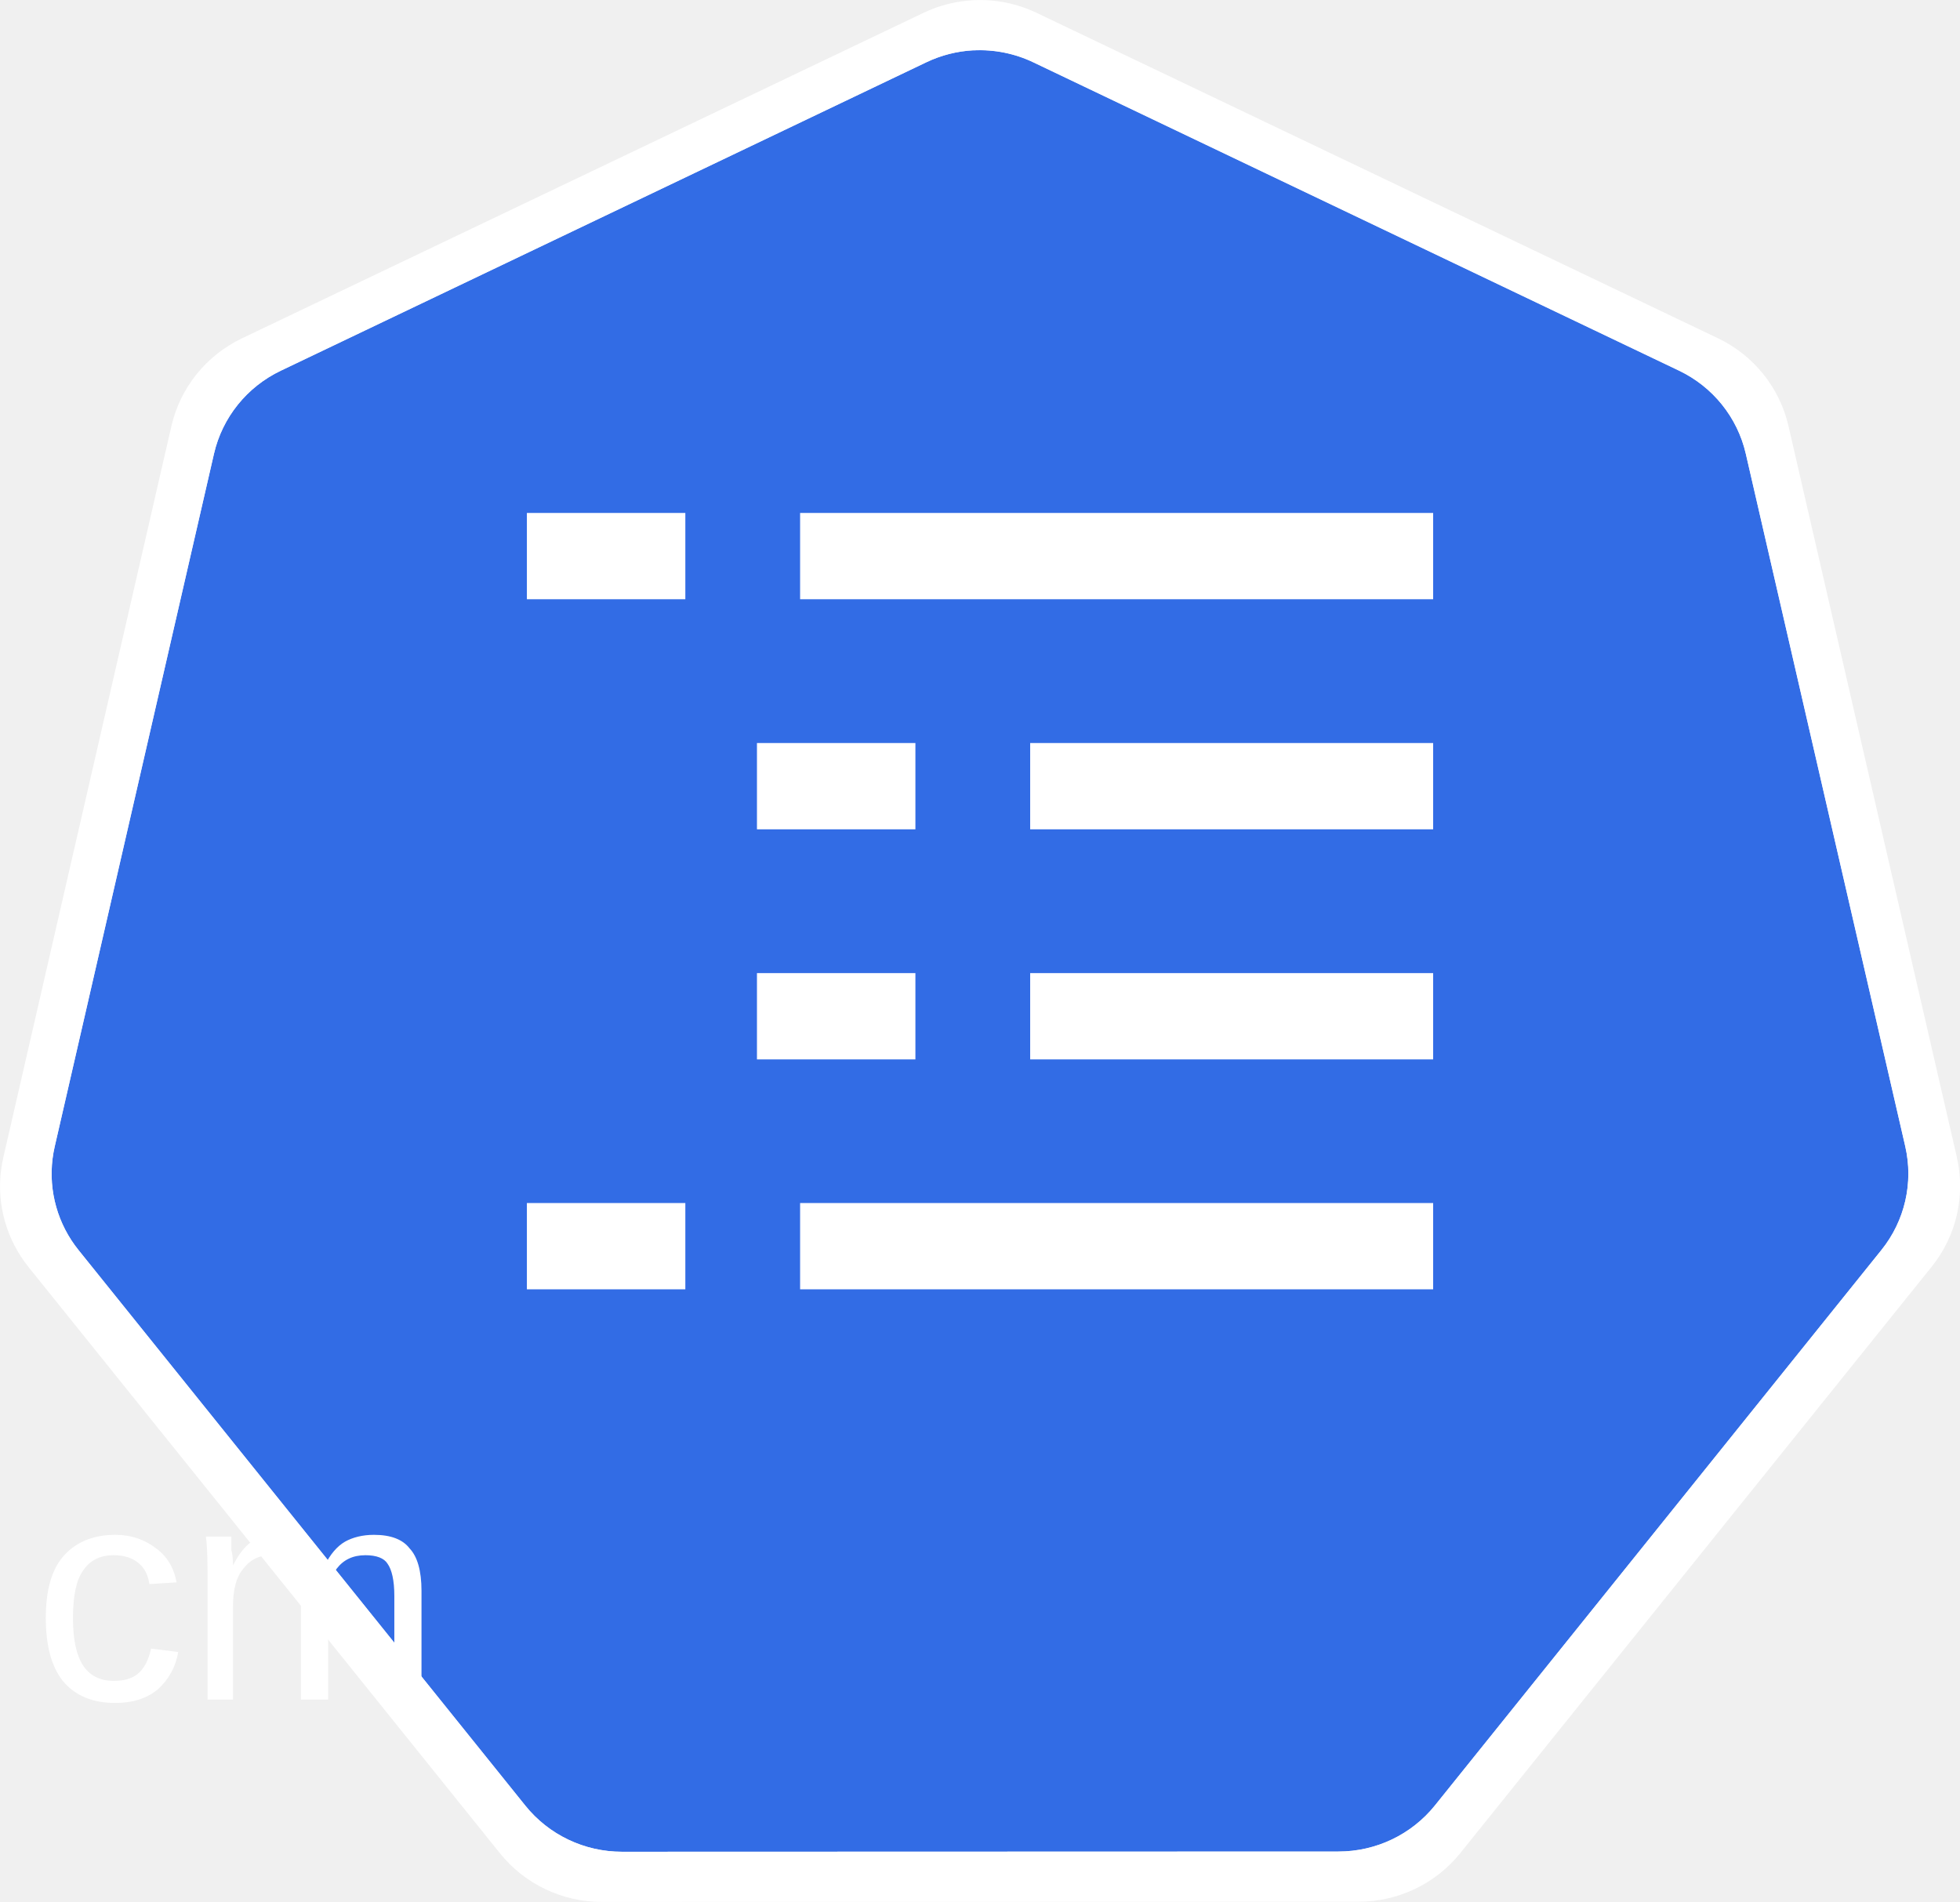
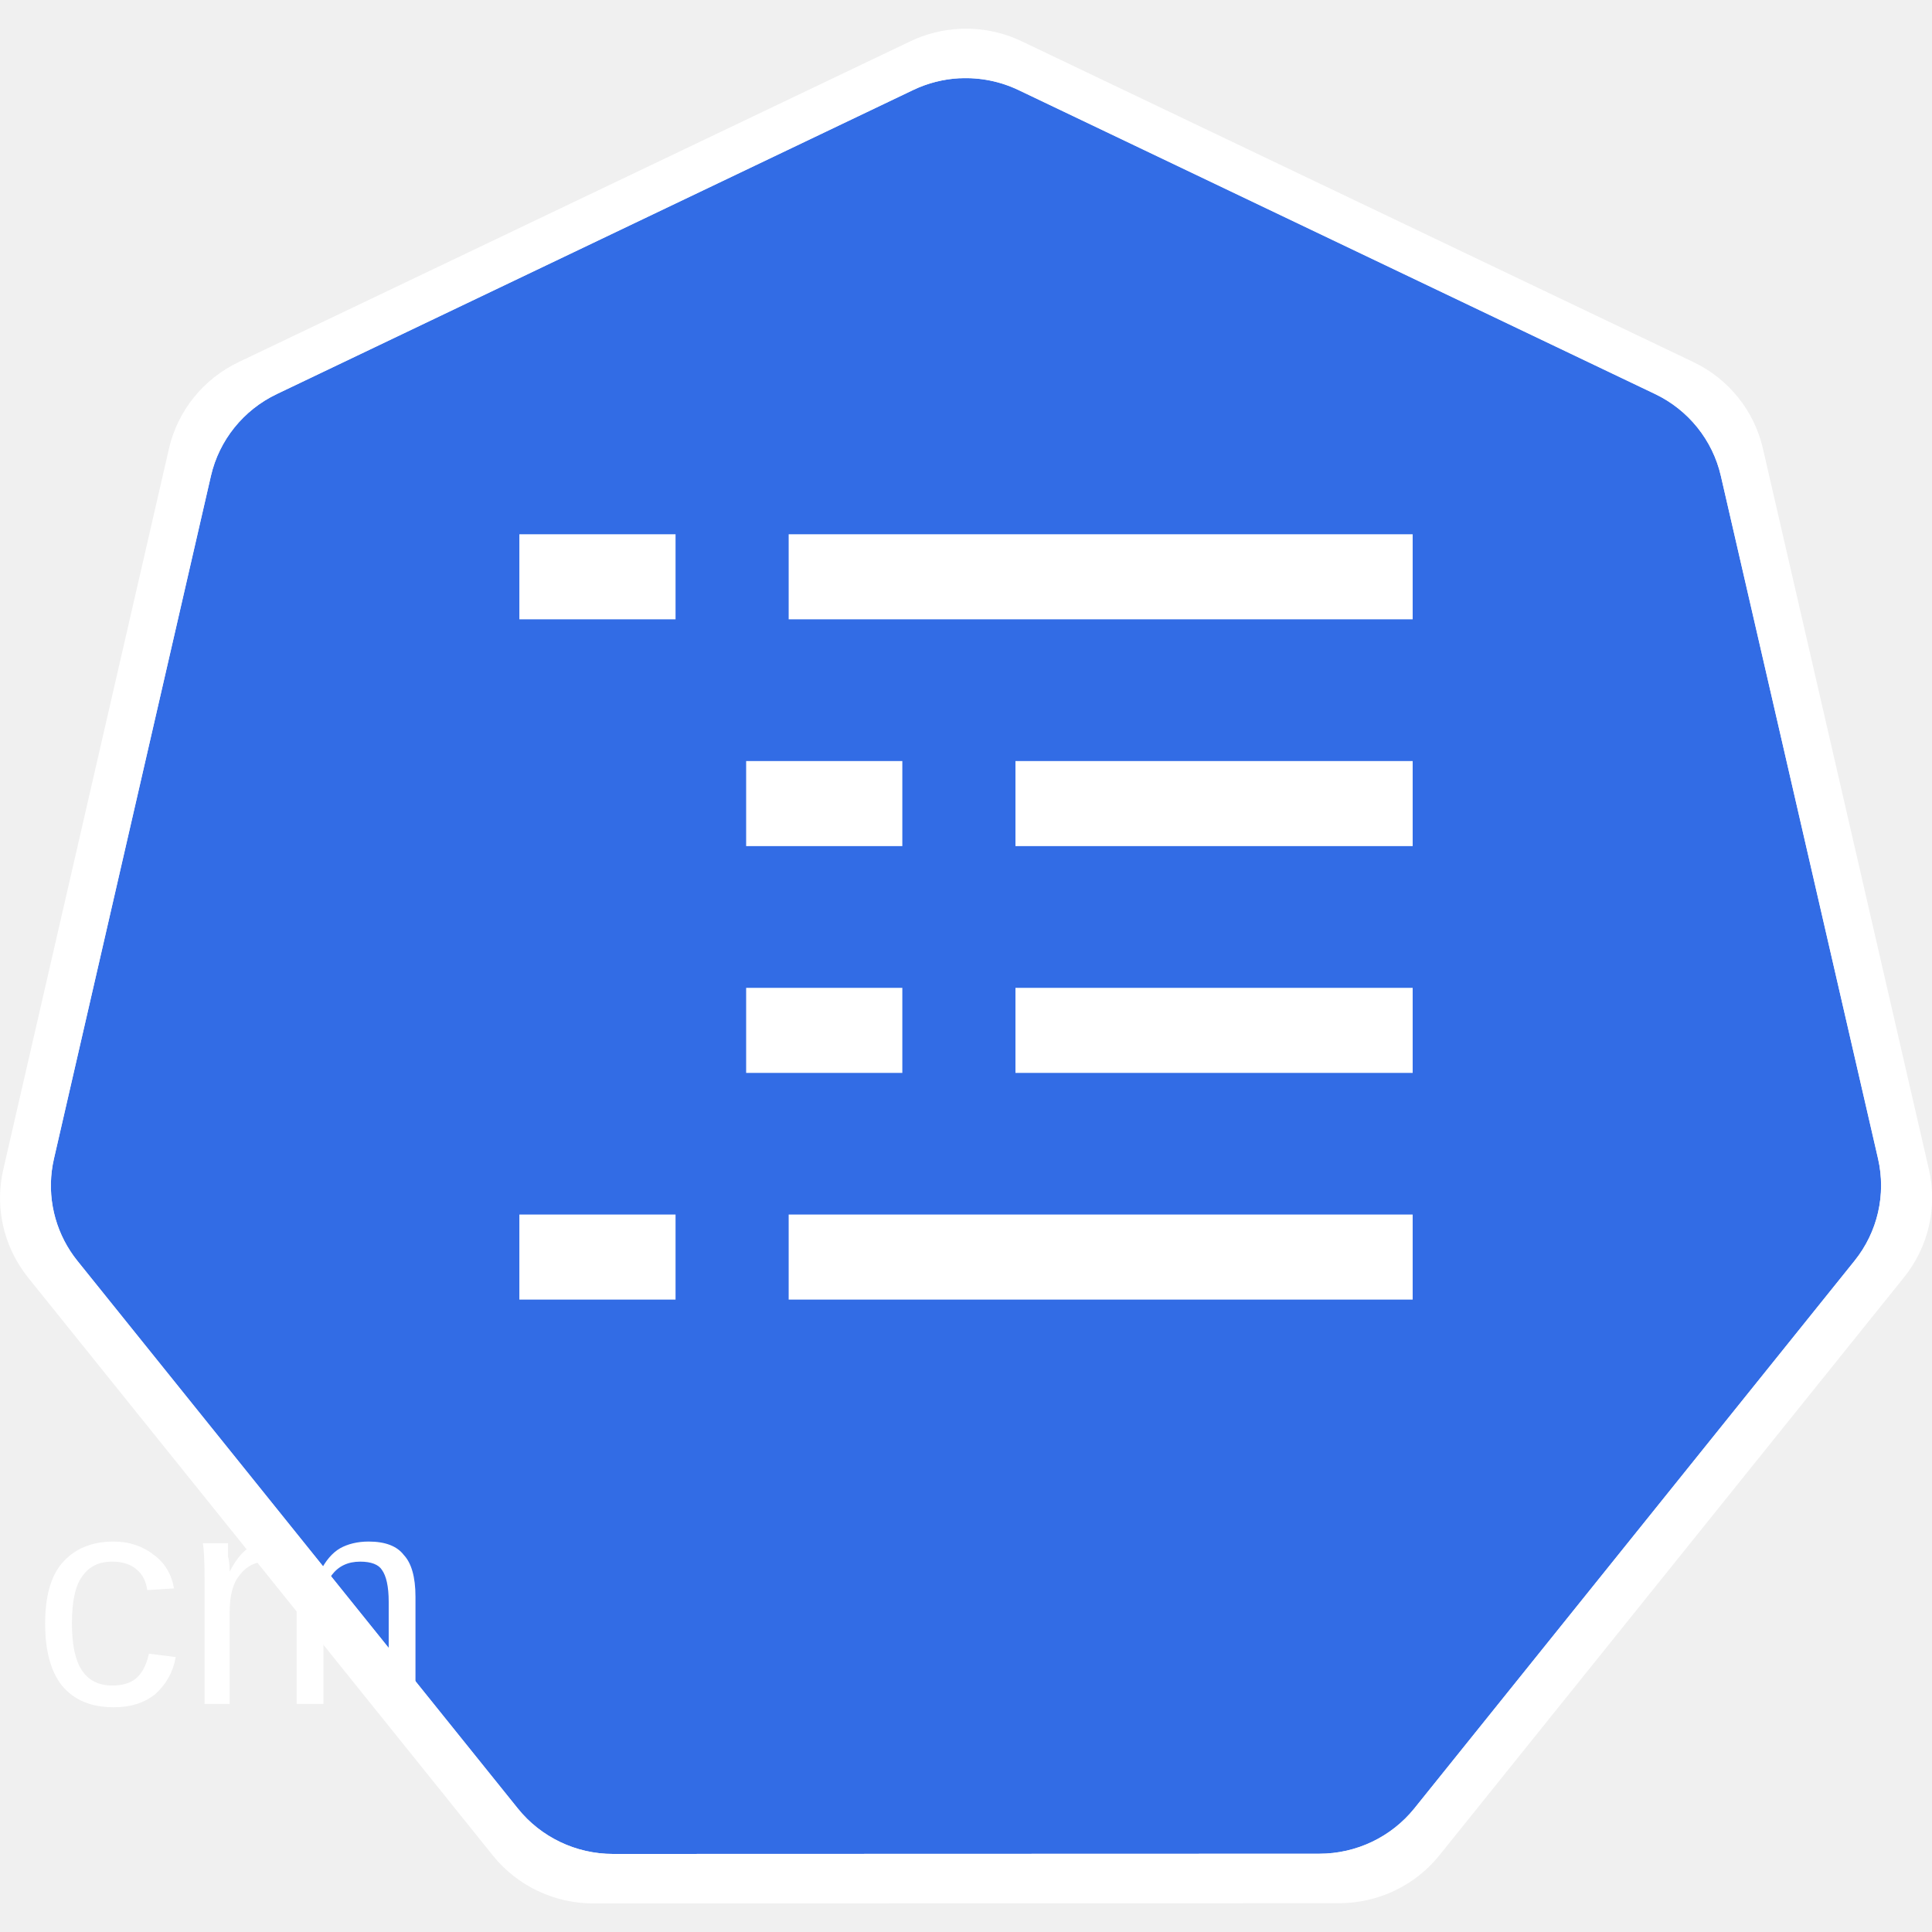
- <svg xmlns="http://www.w3.org/2000/svg" width="18.035mm" height="17.5mm" viewBox="0 0 18.035 17.5" version="1.1">
+ <svg xmlns="http://www.w3.org/2000/svg" x="0" y="0" width="20px" height="20px" viewBox="0 0 18.035 17.5" version="1.1">
  <g transform="translate(-0.9926264,-1.174181)">
    <g transform="matrix(1.014889,0,0,1.014889,16.90215,-2.698726)">
      <path d="m -6.849,4.272 a 1.119,1.11 0 0 0 -0.429,0.109 l -5.852,2.796 a 1.119,1.11 0 0 0 -0.606,0.753 l -1.444,6.281 a 1.119,1.11 0 0 0 0.152,0.851 1.119,1.11 0 0 0 0.064,0.088 l 4.051,5.037 a 1.119,1.11 0 0 0 0.875,0.418 l 6.496,-0.002 a 1.119,1.11 0 0 0 0.875,-0.417 L 1.382,15.149 A 1.119,1.11 0 0 0 1.598,14.21 L 0.152,7.929 A 1.119,1.11 0 0 0 -0.453,7.176 L -6.307,4.381 A 1.119,1.11 0 0 0 -6.849,4.272 Z" style="fill:#326ce5;fill-opacity:1;stroke:none;stroke-width:0;stroke-miterlimit:4;stroke-dasharray:none;stroke-opacity:1" />
      <path d="M -6.852,3.818 A 1.181,1.172 0 0 0 -7.304,3.933 l -6.179,2.951 a 1.181,1.172 0 0 0 -0.639,0.795 l -1.524,6.631 a 1.181,1.172 0 0 0 0.16,0.899 1.181,1.172 0 0 0 0.067,0.093 l 4.276,5.317 a 1.181,1.172 0 0 0 0.924,0.441 l 6.858,-0.002 a 1.181,1.172 0 0 0 0.924,-0.44 l 4.275,-5.318 a 1.181,1.172 0 0 0 0.228,-0.991 L 0.539,7.678 A 1.181,1.172 0 0 0 -0.1,6.883 L -6.279,3.932 A 1.181,1.172 0 0 0 -6.852,3.818 Z m 0.003,0.455 a 1.119,1.11 0 0 1 0.543,0.109 l 5.853,2.795 A 1.119,1.11 0 0 1 0.152,7.929 L 1.598,14.21 a 1.119,1.11 0 0 1 -0.216,0.939 l -4.049,5.037 a 1.119,1.11 0 0 1 -0.875,0.417 l -6.496,0.002 a 1.119,1.11 0 0 1 -0.875,-0.418 l -4.051,-5.037 a 1.119,1.11 0 0 1 -0.064,-0.088 1.119,1.11 0 0 1 -0.152,-0.851 l 1.444,-6.281 a 1.119,1.11 0 0 1 0.606,-0.753 l 5.852,-2.796 a 1.119,1.11 0 0 1 0.429,-0.109 z" style="color:#000000;font-style:normal;font-variant:normal;font-weight:normal;font-stretch:normal;font-size:medium;line-height:normal;font-family:Sans;-inkscape-font-specification:Sans;text-indent:0;text-align:start;text-decoration:none;text-decoration-line:none;letter-spacing:normal;word-spacing:normal;text-transform:none;writing-mode:lr-tb;direction:ltr;baseline-shift:baseline;text-anchor:start;display:inline;overflow:visible;visibility:visible;fill:#ffffff;fill-opacity:1;fill-rule:nonzero;stroke:none;stroke-width:0;stroke-miterlimit:4;stroke-dasharray:none;marker:none;enable-background:accumulate" />
    </g>
    <text y="16.812" x="10.048" style="font-style:normal;font-weight:normal;font-size:10.583px;line-height:6.615px;font-family:Sans;letter-spacing:0px;word-spacing:0px;fill:#ffffff;fill-opacity:1;stroke:none;stroke-width:0.265px;stroke-linecap:butt;stroke-linejoin:miter;stroke-opacity:1" xml:space="preserve">
      <tspan style="font-style:normal;font-variant:normal;font-weight:normal;font-stretch:normal;font-size:2.822px;font-family:Arial;-inkscape-font-specification:'Arial, Normal';text-align:center;writing-mode:lr-tb;text-anchor:middle;fill:#ffffff;fill-opacity:1;stroke-width:0.265px" y="16.812" x="10.048">cm</tspan>
    </text>
    <g transform="translate(0.1177898,0)">
      <path style="fill:none;fill-rule:evenodd;stroke:#ffffff;stroke-width:0.794;stroke-linecap:butt;stroke-linejoin:round;stroke-miterlimit:10;stroke-opacity:1" d="m 8.237,6.291 5.825,0" />
      <path style="fill:none;fill-rule:evenodd;stroke:#ffffff;stroke-width:0.794;stroke-linecap:butt;stroke-linejoin:round;stroke-miterlimit:10;stroke-opacity:1" d="m 5.723,6.291 1.458,0" />
      <a>
        <path d="m 10.354,8.408 3.708,0" style="fill:none;fill-rule:evenodd;stroke:#ffffff;stroke-width:0.794;stroke-linecap:butt;stroke-linejoin:round;stroke-miterlimit:10;stroke-opacity:1" />
      </a>
      <path style="fill:none;fill-rule:evenodd;stroke:#ffffff;stroke-width:0.794;stroke-linecap:butt;stroke-linejoin:round;stroke-miterlimit:10;stroke-opacity:1" d="m 7.84,8.408 1.458,0" />
      <path style="fill:none;fill-rule:evenodd;stroke:#ffffff;stroke-width:0.794;stroke-linecap:butt;stroke-linejoin:round;stroke-miterlimit:10;stroke-opacity:1" d="m 10.354,10.525 3.708,0" />
      <path style="fill:none;fill-rule:evenodd;stroke:#ffffff;stroke-width:0.794;stroke-linecap:butt;stroke-linejoin:round;stroke-miterlimit:10;stroke-opacity:1" d="m 7.84,10.525 1.458,0" />
      <path style="fill:none;fill-rule:evenodd;stroke:#ffffff;stroke-width:0.794;stroke-linecap:butt;stroke-linejoin:round;stroke-miterlimit:10;stroke-opacity:1" d="m 8.237,12.641 5.825,0" />
      <path style="fill:none;fill-rule:evenodd;stroke:#ffffff;stroke-width:0.794;stroke-linecap:butt;stroke-linejoin:round;stroke-miterlimit:10;stroke-opacity:1" d="m 5.723,12.641 1.458,0" />
    </g>
  </g>
</svg>
